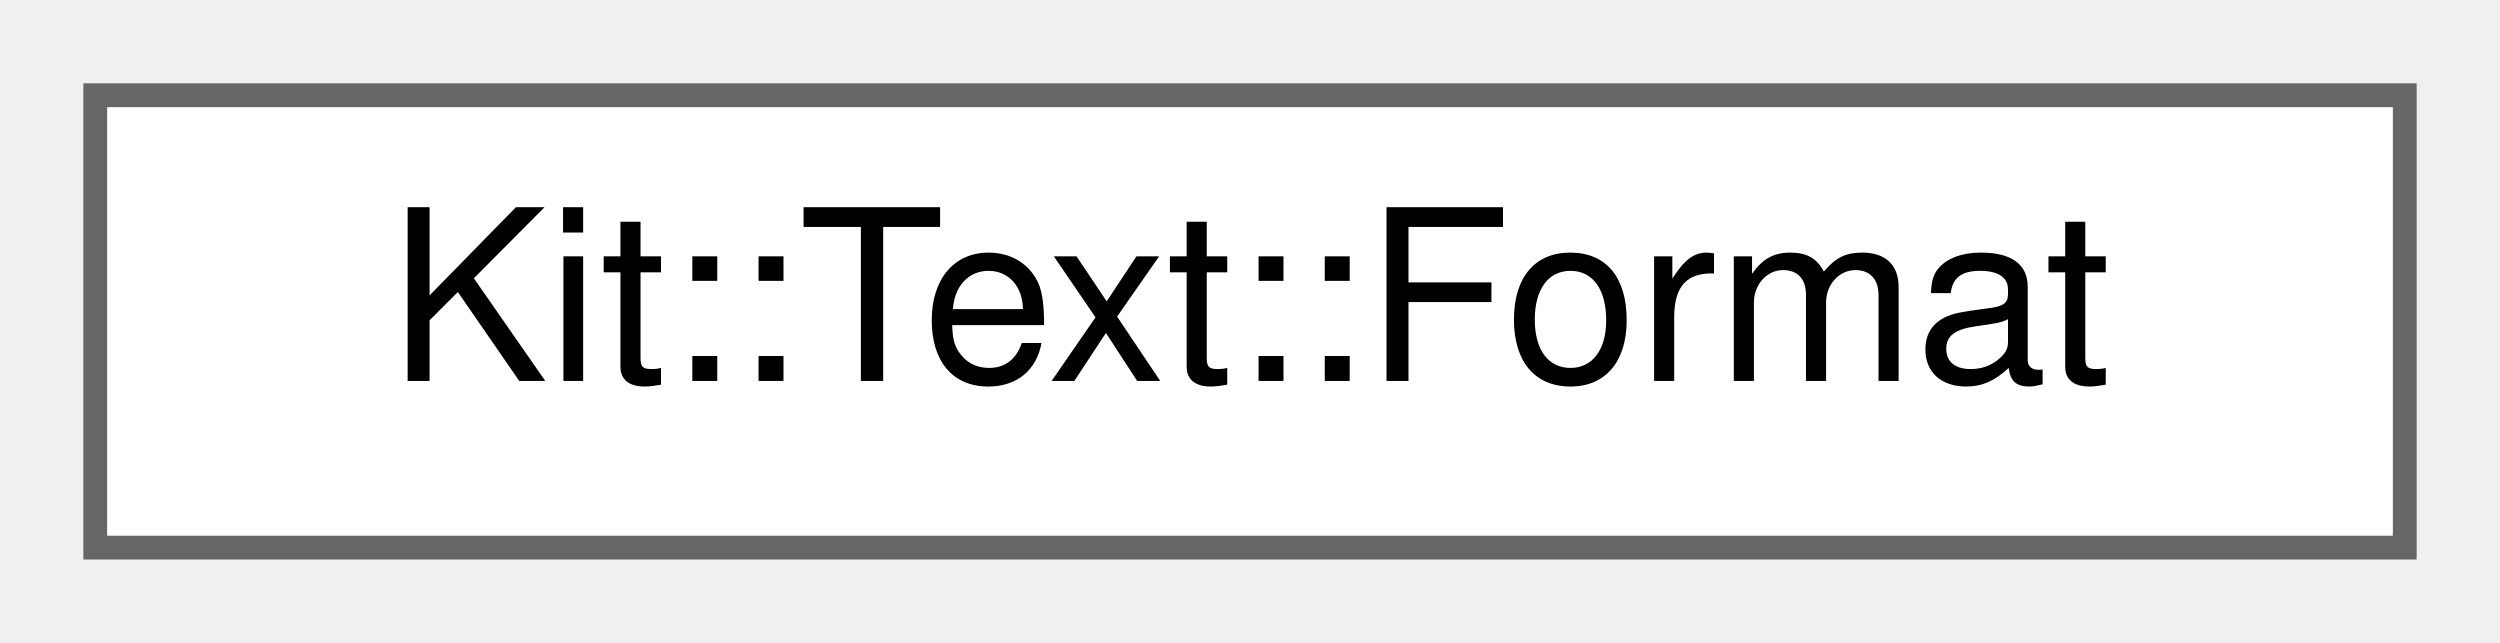
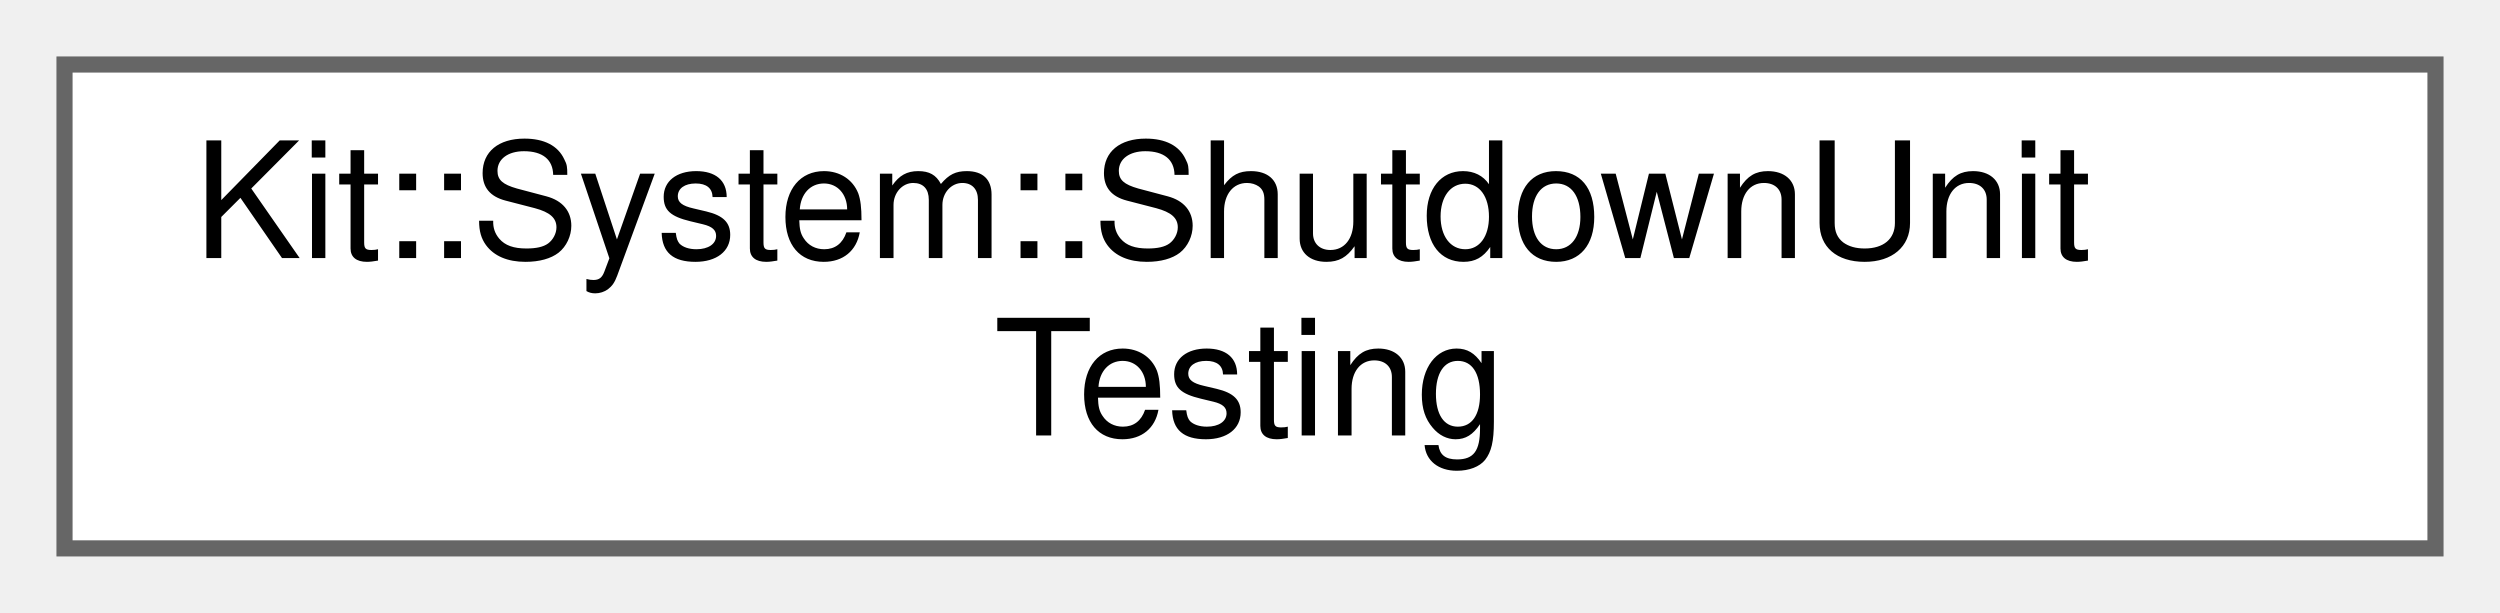
- <svg xmlns="http://www.w3.org/2000/svg" xmlns:xlink="http://www.w3.org/1999/xlink" width="105pt" height="27pt" viewBox="0.00 0.00 105.00 27.00">
-   <g id="graph0" class="graph" transform="scale(1 1) rotate(0) translate(4 23)">
+ <svg xmlns="http://www.w3.org/2000/svg" xmlns:xlink="http://www.w3.org/1999/xlink" width="155pt" height="38pt" viewBox="0.00 0.00 155.00 38.00">
+   <g id="graph0" class="graph" transform="scale(1 1) rotate(0) translate(4 34)">
    <g id="Node000000" class="node">
      <g id="a_Node000000">
-         <a xlink:href="class_kit_1_1_text_1_1_format.html" target="_top" xlink:title="This static class contains some general purpose string formatting functions.">
-           <polygon fill="white" stroke="#666666" points="97,-19 0,-19 0,0 97,0 97,-19" />
-           <text text-anchor="middle" x="48.5" y="-7" font-family="Helvetica,sans-Serif" font-size="10.00">Kit::Text::Format</text>
+         <a xlink:href="class_kit_1_1_system_1_1_shutdown_unit_testing.html" target="_top" xlink:title="This class provides methods to access the unit testing support for the Kit::System::Shutdown interfac...">
+           <polygon fill="white" stroke="#666666" points="147,-30 0,-30 0,0 147,0 147,-30" />
+           <text text-anchor="start" x="8" y="-18" font-family="Helvetica,sans-Serif" font-size="10.00">Kit::System::ShutdownUnit</text>
+           <text text-anchor="middle" x="73.5" y="-7" font-family="Helvetica,sans-Serif" font-size="10.00">Testing</text>
        </a>
      </g>
    </g>
  </g>
</svg>
